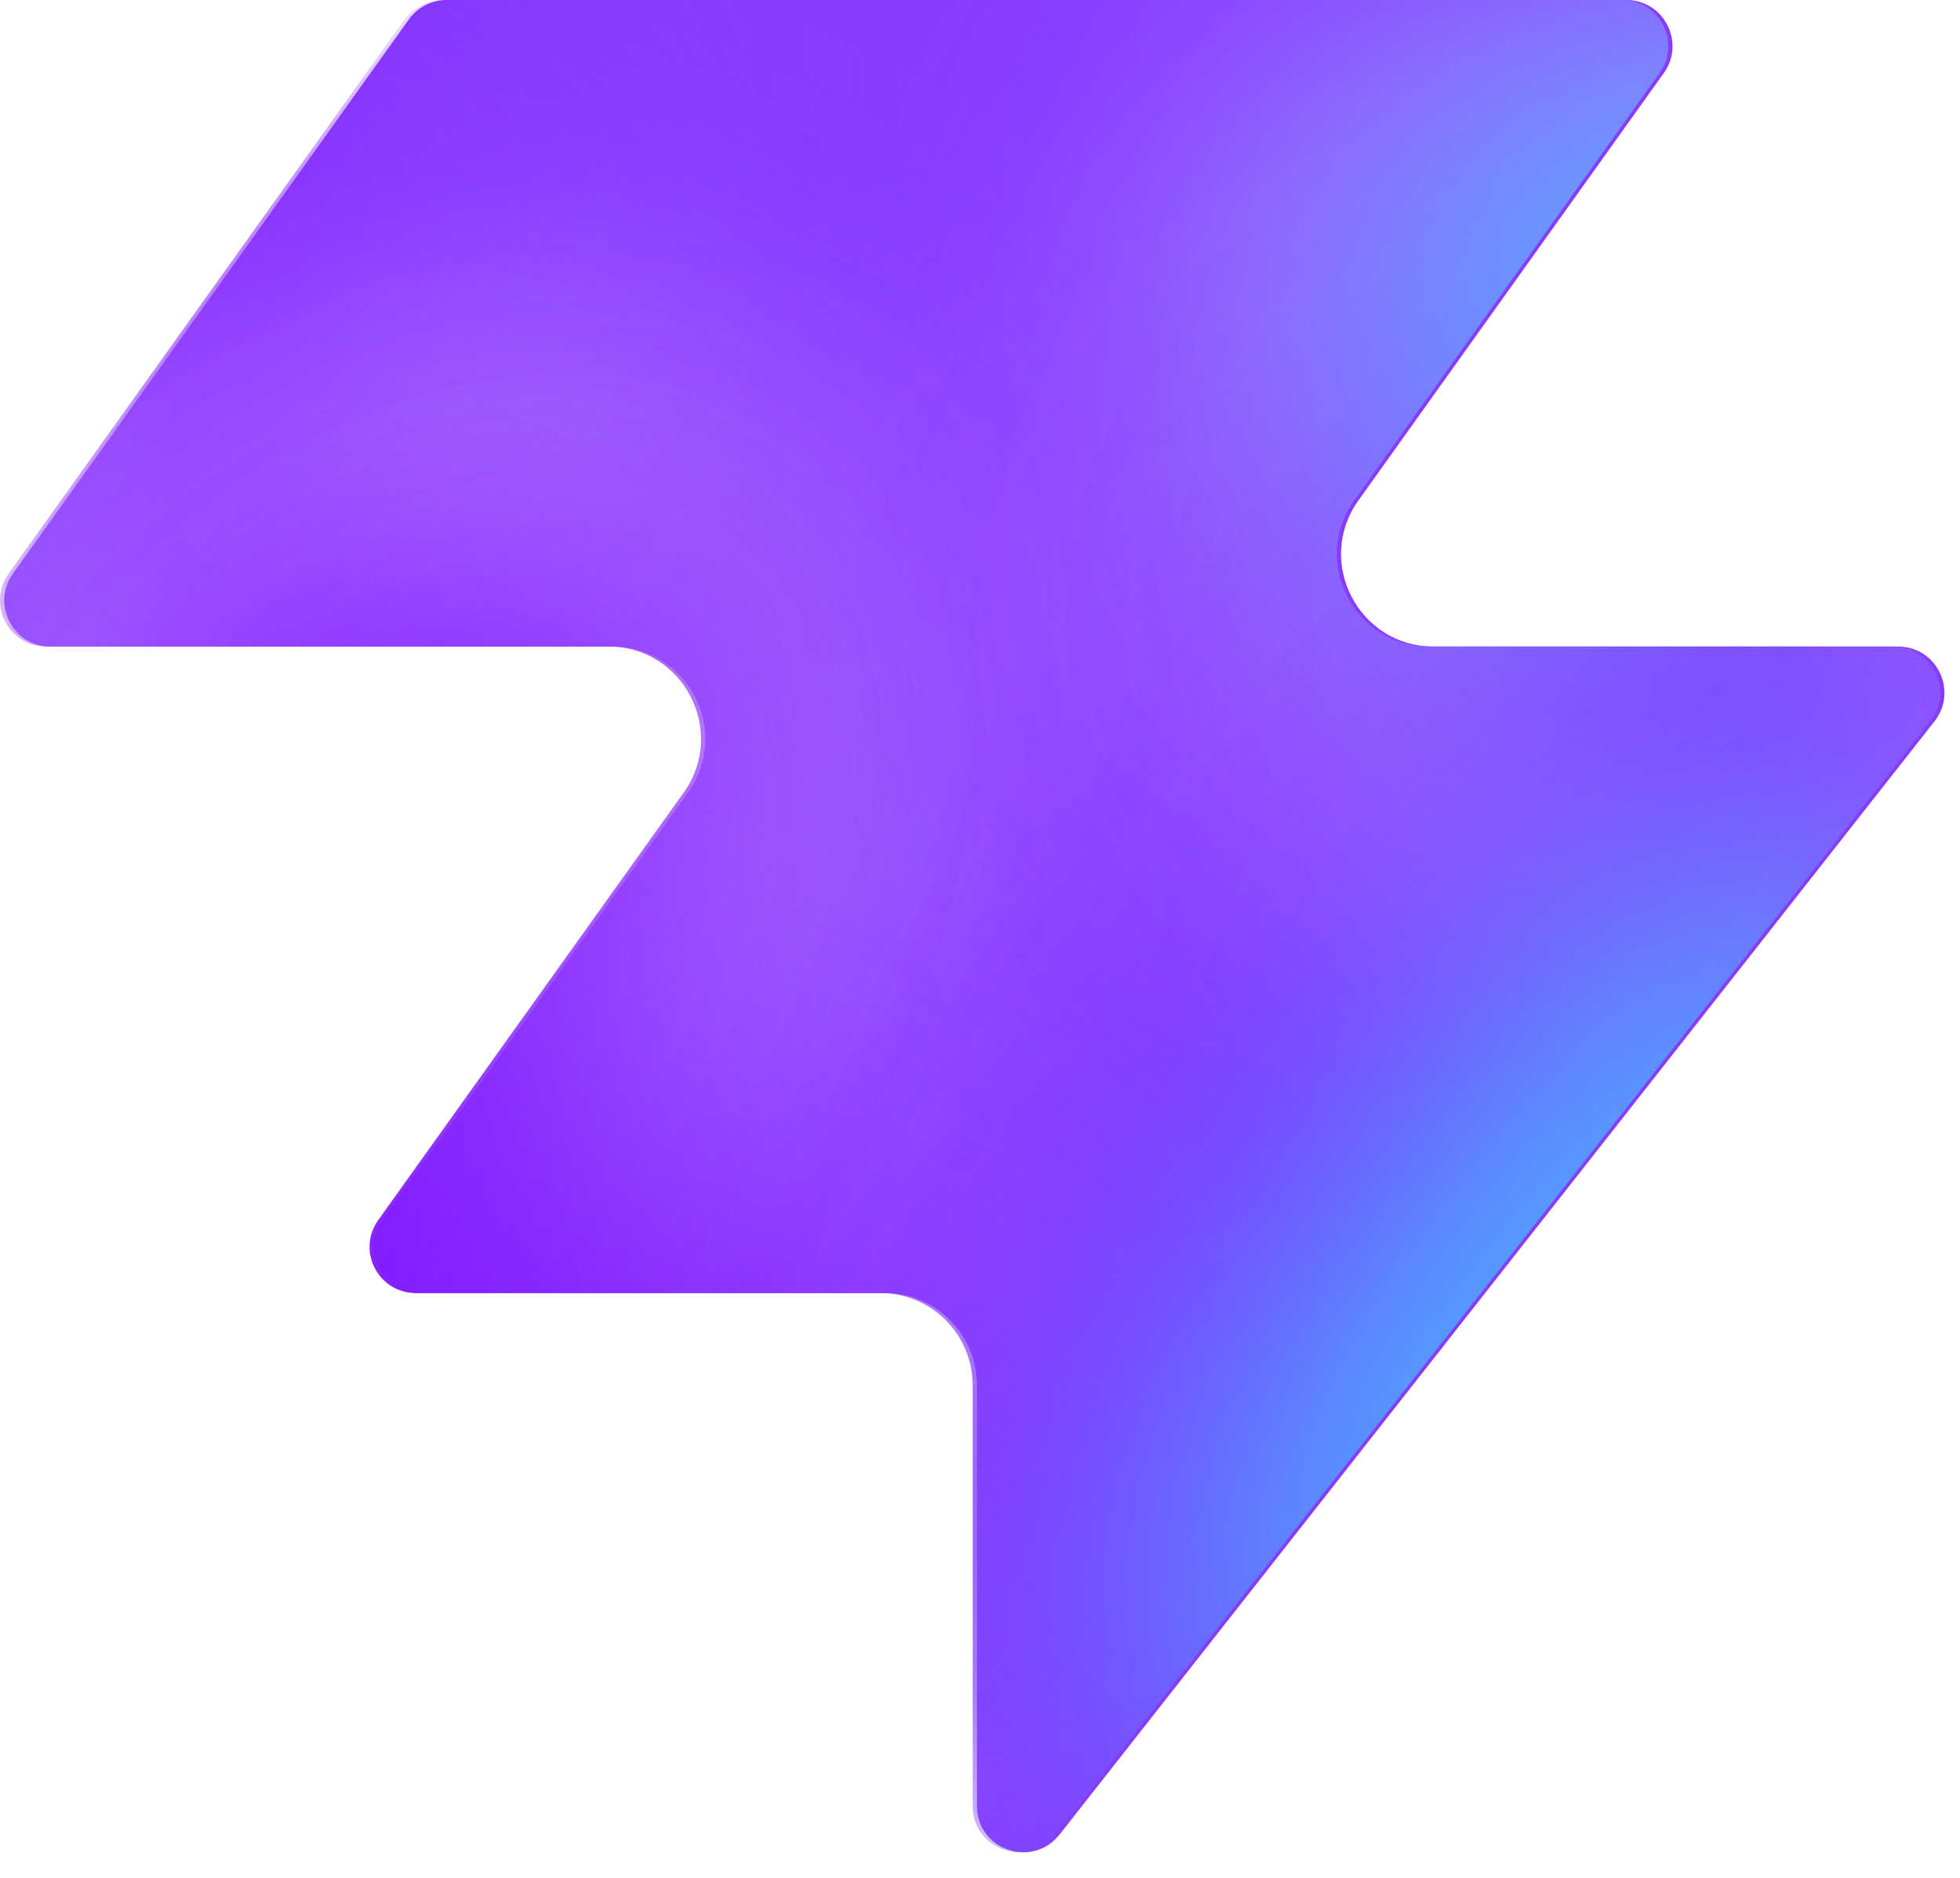
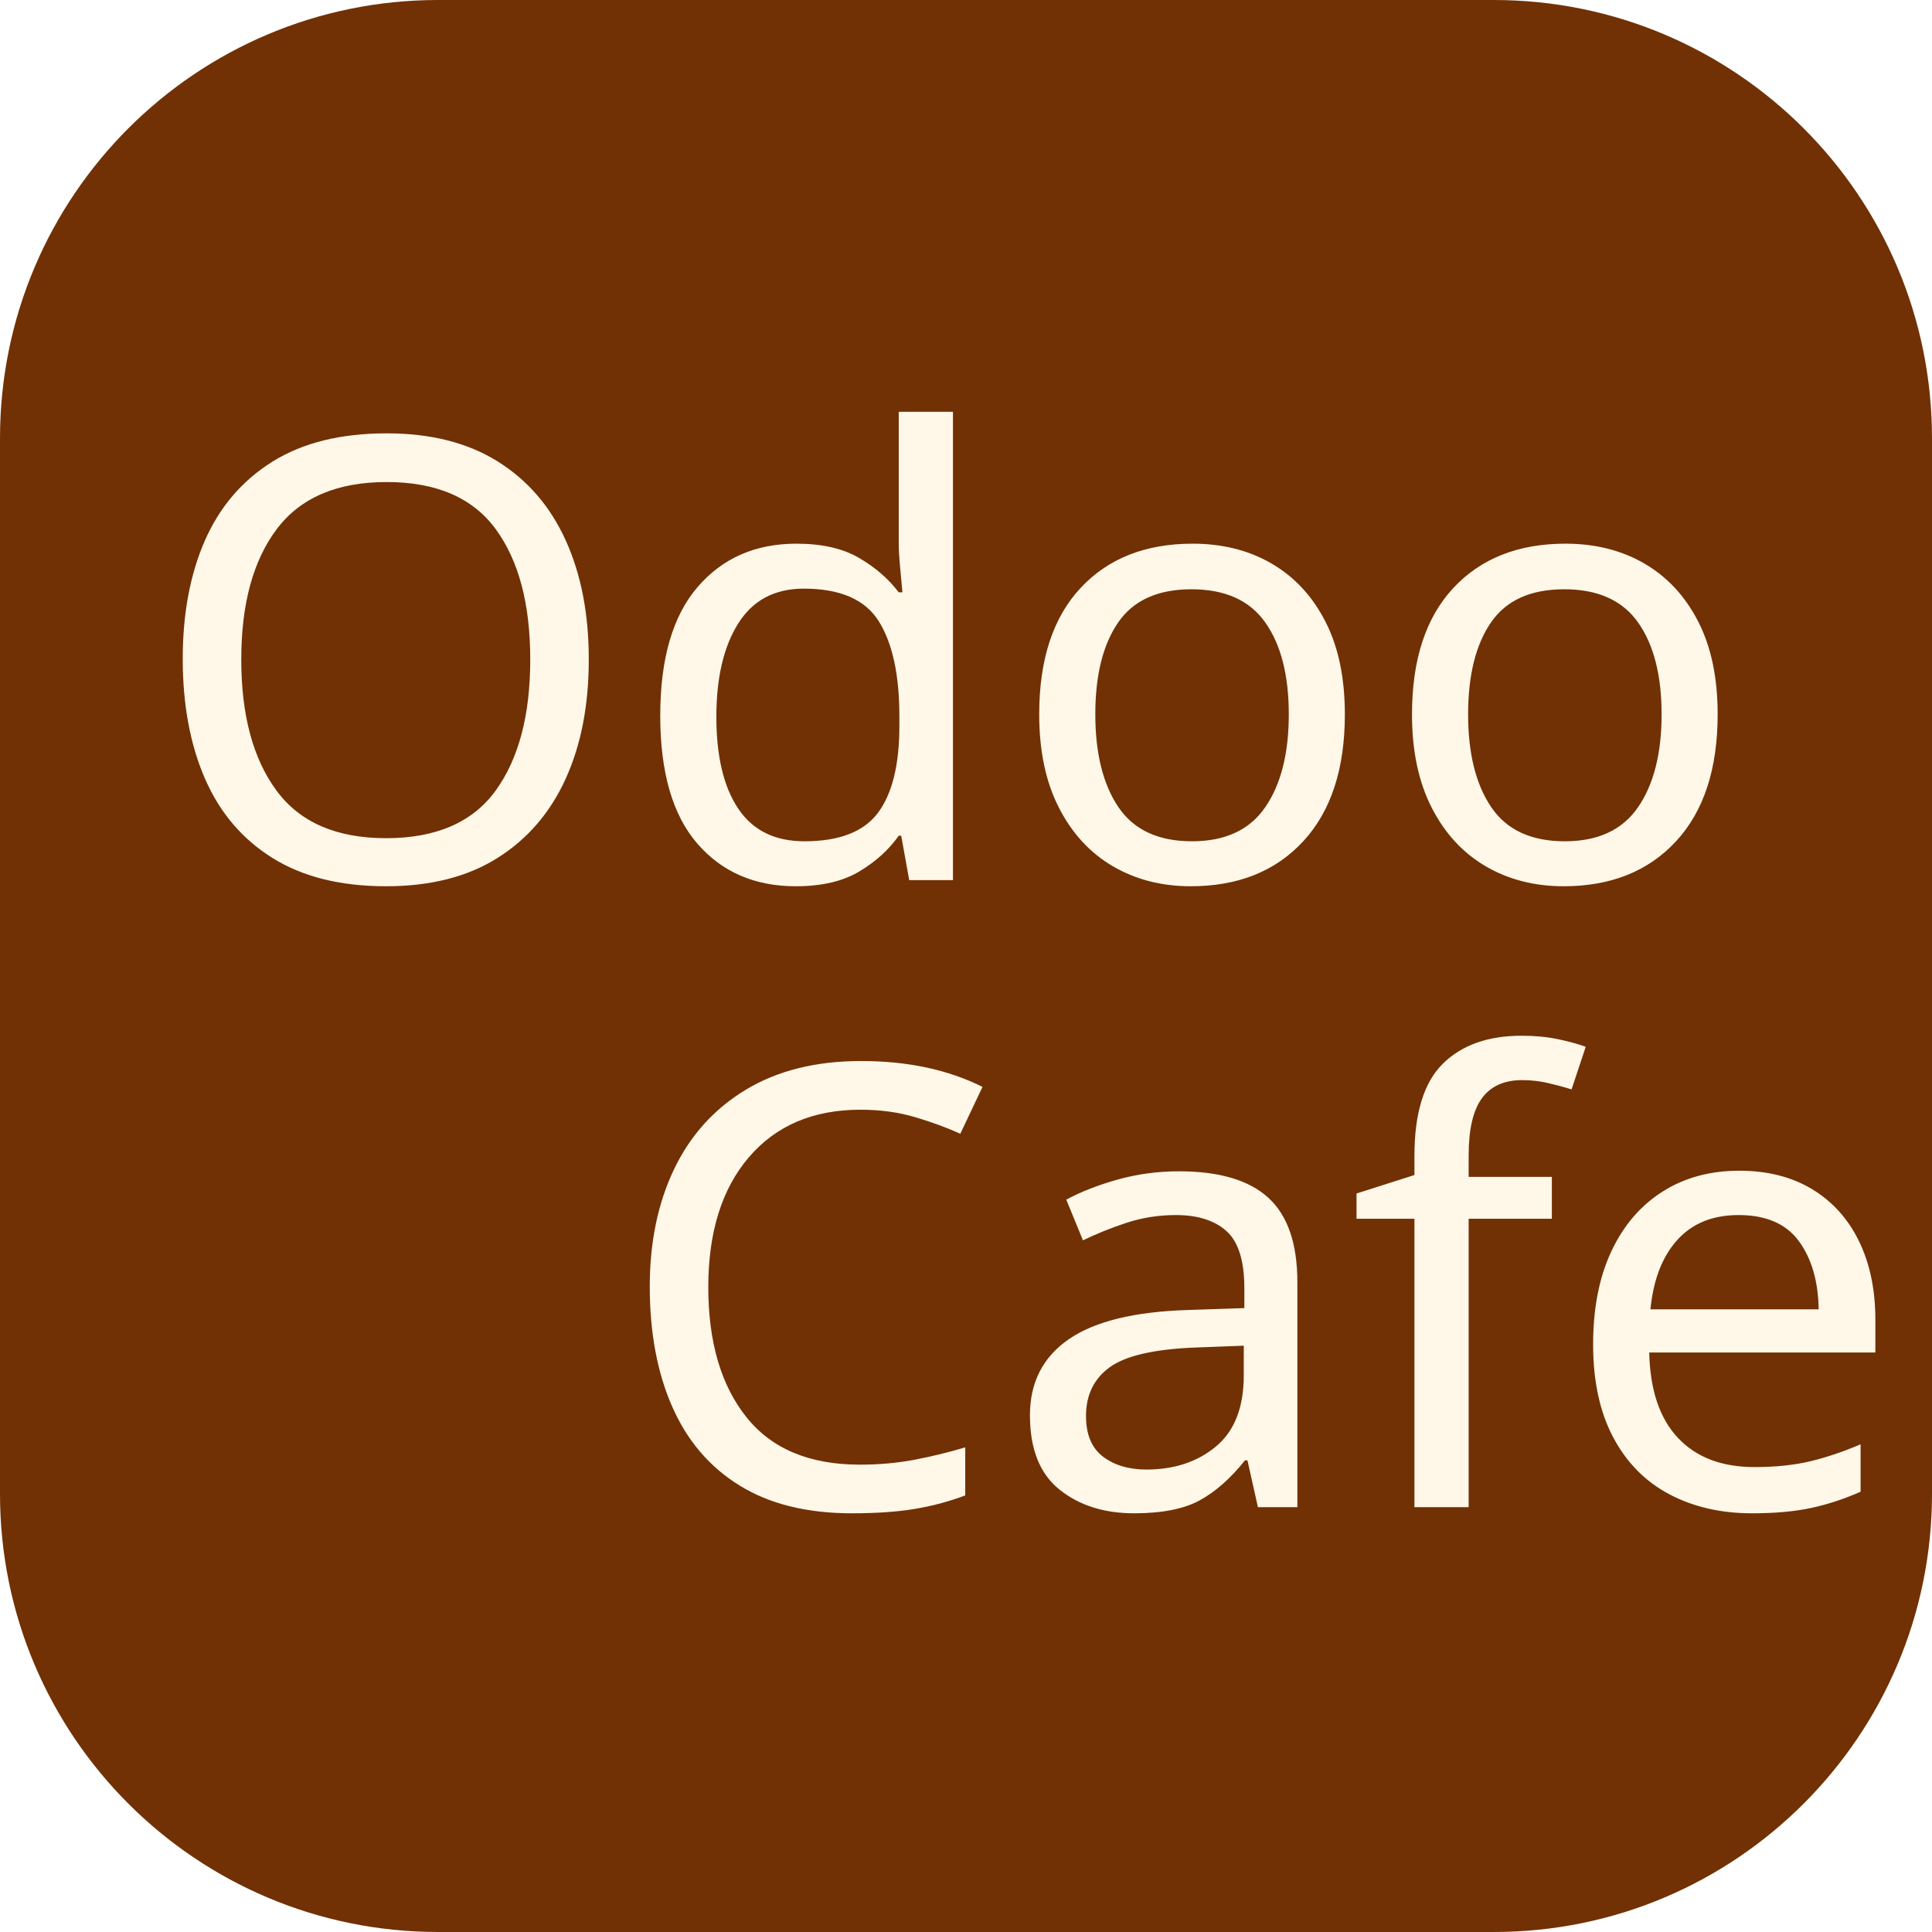
- <svg xmlns="http://www.w3.org/2000/svg" width="48" height="46" fill="none" viewBox="0 0 48 46">
-   <path fill="#863bff" d="M25.946 44.938c-.664.845-2.021.375-2.021-.698V33.937a2.26 2.26 0 0 0-2.262-2.262H10.287c-.92 0-1.456-1.04-.92-1.788l7.48-10.471c1.07-1.497 0-3.578-1.842-3.578H1.237c-.92 0-1.456-1.04-.92-1.788L10.013.474c.214-.297.556-.474.92-.474h28.894c.92 0 1.456 1.04.92 1.788l-7.48 10.471c-1.07 1.498 0 3.579 1.842 3.579h11.377c.943 0 1.473 1.088.89 1.83L25.947 44.94z" style="fill:#863bff;fill:color(display-p3 .525 .23 1);fill-opacity:1" />
-   <mask id="a" width="48" height="46" x="0" y="0" maskUnits="userSpaceOnUse" style="mask-type:alpha">
-     <path fill="#000" d="M25.842 44.938c-.664.844-2.021.375-2.021-.698V33.937a2.26 2.26 0 0 0-2.262-2.262H10.183c-.92 0-1.456-1.04-.92-1.788l7.48-10.471c1.07-1.498 0-3.579-1.842-3.579H1.133c-.92 0-1.456-1.04-.92-1.787L9.91.473c.214-.297.556-.474.92-.474h28.894c.92 0 1.456 1.04.92 1.788l-7.48 10.471c-1.07 1.498 0 3.578 1.842 3.578h11.377c.943 0 1.473 1.088.89 1.832L25.843 44.94z" style="fill:#000;fill-opacity:1" />
-   </mask>
-   <g mask="url(#a)">
-     <g filter="url(#b)">
-       <ellipse cx="5.508" cy="14.704" fill="#ede6ff" rx="5.508" ry="14.704" style="fill:#ede6ff;fill:color(display-p3 .927 .903 1);fill-opacity:1" transform="matrix(.00324 1 1 -.00324 -4.47 31.516)" />
-     </g>
-     <g filter="url(#c)">
-       <ellipse cx="10.399" cy="29.851" fill="#ede6ff" rx="10.399" ry="29.851" style="fill:#ede6ff;fill:color(display-p3 .927 .903 1);fill-opacity:1" transform="matrix(.00324 1 1 -.00324 -39.328 7.883)" />
-     </g>
-     <g filter="url(#d)">
-       <ellipse cx="5.508" cy="30.487" fill="#7e14ff" rx="5.508" ry="30.487" style="fill:#7e14ff;fill:color(display-p3 .492 .077 1);fill-opacity:1" transform="rotate(89.814 -25.913 -14.639)scale(1 -1)" />
-     </g>
-     <g filter="url(#e)">
-       <ellipse cx="5.508" cy="30.599" fill="#7e14ff" rx="5.508" ry="30.599" style="fill:#7e14ff;fill:color(display-p3 .492 .077 1);fill-opacity:1" transform="rotate(89.814 -32.644 -3.334)scale(1 -1)" />
-     </g>
-     <g filter="url(#f)">
-       <ellipse cx="5.508" cy="30.599" fill="#7e14ff" rx="5.508" ry="30.599" style="fill:#7e14ff;fill:color(display-p3 .492 .077 1);fill-opacity:1" transform="matrix(.00324 1 1 -.00324 -34.34 30.47)" />
-     </g>
-     <g filter="url(#g)">
-       <ellipse cx="14.072" cy="22.078" fill="#ede6ff" rx="14.072" ry="22.078" style="fill:#ede6ff;fill:color(display-p3 .927 .903 1);fill-opacity:1" transform="rotate(93.35 24.506 48.493)scale(-1 1)" />
-     </g>
-     <g filter="url(#h)">
-       <ellipse cx="3.47" cy="21.501" fill="#7e14ff" rx="3.47" ry="21.501" style="fill:#7e14ff;fill:color(display-p3 .492 .077 1);fill-opacity:1" transform="rotate(89.009 28.708 47.59)scale(-1 1)" />
-     </g>
-     <g filter="url(#i)">
-       <ellipse cx="3.47" cy="21.501" fill="#7e14ff" rx="3.47" ry="21.501" style="fill:#7e14ff;fill:color(display-p3 .492 .077 1);fill-opacity:1" transform="rotate(89.009 28.708 47.59)scale(-1 1)" />
-     </g>
-     <g filter="url(#j)">
-       <ellipse cx=".387" cy="8.972" fill="#7e14ff" rx="4.407" ry="29.108" style="fill:#7e14ff;fill:color(display-p3 .492 .077 1);fill-opacity:1" transform="rotate(39.51 .387 8.972)" />
-     </g>
-     <g filter="url(#k)">
-       <ellipse cx="47.523" cy="-6.092" fill="#7e14ff" rx="4.407" ry="29.108" style="fill:#7e14ff;fill:color(display-p3 .492 .077 1);fill-opacity:1" transform="rotate(37.892 47.523 -6.092)" />
-     </g>
-     <g filter="url(#l)">
-       <ellipse cx="41.412" cy="6.333" fill="#47bfff" rx="5.971" ry="9.665" style="fill:#47bfff;fill:color(display-p3 .28 .748 1);fill-opacity:1" transform="rotate(37.892 41.412 6.333)" />
-     </g>
-     <g filter="url(#m)">
-       <ellipse cx="-1.879" cy="38.332" fill="#7e14ff" rx="4.407" ry="29.108" style="fill:#7e14ff;fill:color(display-p3 .492 .077 1);fill-opacity:1" transform="rotate(37.892 -1.88 38.332)" />
-     </g>
-     <g filter="url(#n)">
-       <ellipse cx="-1.879" cy="38.332" fill="#7e14ff" rx="4.407" ry="29.108" style="fill:#7e14ff;fill:color(display-p3 .492 .077 1);fill-opacity:1" transform="rotate(37.892 -1.88 38.332)" />
-     </g>
-     <g filter="url(#o)">
-       <ellipse cx="35.651" cy="29.907" fill="#7e14ff" rx="4.407" ry="29.108" style="fill:#7e14ff;fill:color(display-p3 .492 .077 1);fill-opacity:1" transform="rotate(37.892 35.651 29.907)" />
-     </g>
-     <g filter="url(#p)">
-       <ellipse cx="38.418" cy="32.4" fill="#47bfff" rx="5.971" ry="15.297" style="fill:#47bfff;fill:color(display-p3 .28 .748 1);fill-opacity:1" transform="rotate(37.892 38.418 32.4)" />
-     </g>
-   </g>
+ <svg xmlns="http://www.w3.org/2000/svg" id="Layer_1" viewBox="0 0 623 623">
  <defs>
-     <filter id="b" width="60.045" height="41.654" x="-19.77" y="16.149" color-interpolation-filters="sRGB" filterUnits="userSpaceOnUse">
-       <feFlood flood-opacity="0" result="BackgroundImageFix" />
-       <feBlend in="SourceGraphic" in2="BackgroundImageFix" result="shape" />
-       <feGaussianBlur result="effect1_foregroundBlur_2002_17158" stdDeviation="7.659" />
-     </filter>
-     <filter id="c" width="90.34" height="51.437" x="-54.613" y="-7.533" color-interpolation-filters="sRGB" filterUnits="userSpaceOnUse">
-       <feFlood flood-opacity="0" result="BackgroundImageFix" />
-       <feBlend in="SourceGraphic" in2="BackgroundImageFix" result="shape" />
-       <feGaussianBlur result="effect1_foregroundBlur_2002_17158" stdDeviation="7.659" />
-     </filter>
-     <filter id="d" width="79.355" height="29.4" x="-49.64" y="2.03" color-interpolation-filters="sRGB" filterUnits="userSpaceOnUse">
-       <feFlood flood-opacity="0" result="BackgroundImageFix" />
-       <feBlend in="SourceGraphic" in2="BackgroundImageFix" result="shape" />
-       <feGaussianBlur result="effect1_foregroundBlur_2002_17158" stdDeviation="4.596" />
-     </filter>
-     <filter id="e" width="79.579" height="29.4" x="-45.045" y="20.029" color-interpolation-filters="sRGB" filterUnits="userSpaceOnUse">
-       <feFlood flood-opacity="0" result="BackgroundImageFix" />
-       <feBlend in="SourceGraphic" in2="BackgroundImageFix" result="shape" />
-       <feGaussianBlur result="effect1_foregroundBlur_2002_17158" stdDeviation="4.596" />
-     </filter>
-     <filter id="f" width="79.579" height="29.4" x="-43.513" y="21.178" color-interpolation-filters="sRGB" filterUnits="userSpaceOnUse">
-       <feFlood flood-opacity="0" result="BackgroundImageFix" />
-       <feBlend in="SourceGraphic" in2="BackgroundImageFix" result="shape" />
-       <feGaussianBlur result="effect1_foregroundBlur_2002_17158" stdDeviation="4.596" />
-     </filter>
-     <filter id="g" width="74.749" height="58.852" x="15.756" y="-17.901" color-interpolation-filters="sRGB" filterUnits="userSpaceOnUse">
-       <feFlood flood-opacity="0" result="BackgroundImageFix" />
-       <feBlend in="SourceGraphic" in2="BackgroundImageFix" result="shape" />
-       <feGaussianBlur result="effect1_foregroundBlur_2002_17158" stdDeviation="7.659" />
-     </filter>
-     <filter id="h" width="61.377" height="25.362" x="23.548" y="2.284" color-interpolation-filters="sRGB" filterUnits="userSpaceOnUse">
-       <feFlood flood-opacity="0" result="BackgroundImageFix" />
-       <feBlend in="SourceGraphic" in2="BackgroundImageFix" result="shape" />
-       <feGaussianBlur result="effect1_foregroundBlur_2002_17158" stdDeviation="4.596" />
-     </filter>
-     <filter id="i" width="61.377" height="25.362" x="23.548" y="2.284" color-interpolation-filters="sRGB" filterUnits="userSpaceOnUse">
-       <feFlood flood-opacity="0" result="BackgroundImageFix" />
-       <feBlend in="SourceGraphic" in2="BackgroundImageFix" result="shape" />
-       <feGaussianBlur result="effect1_foregroundBlur_2002_17158" stdDeviation="4.596" />
-     </filter>
-     <filter id="j" width="56.045" height="63.649" x="-27.636" y="-22.853" color-interpolation-filters="sRGB" filterUnits="userSpaceOnUse">
-       <feFlood flood-opacity="0" result="BackgroundImageFix" />
-       <feBlend in="SourceGraphic" in2="BackgroundImageFix" result="shape" />
-       <feGaussianBlur result="effect1_foregroundBlur_2002_17158" stdDeviation="4.596" />
-     </filter>
-     <filter id="k" width="54.814" height="64.646" x="20.116" y="-38.415" color-interpolation-filters="sRGB" filterUnits="userSpaceOnUse">
-       <feFlood flood-opacity="0" result="BackgroundImageFix" />
-       <feBlend in="SourceGraphic" in2="BackgroundImageFix" result="shape" />
-       <feGaussianBlur result="effect1_foregroundBlur_2002_17158" stdDeviation="4.596" />
-     </filter>
-     <filter id="l" width="33.541" height="35.313" x="24.641" y="-11.323" color-interpolation-filters="sRGB" filterUnits="userSpaceOnUse">
-       <feFlood flood-opacity="0" result="BackgroundImageFix" />
-       <feBlend in="SourceGraphic" in2="BackgroundImageFix" result="shape" />
-       <feGaussianBlur result="effect1_foregroundBlur_2002_17158" stdDeviation="4.596" />
-     </filter>
-     <filter id="m" width="54.814" height="64.646" x="-29.286" y="6.009" color-interpolation-filters="sRGB" filterUnits="userSpaceOnUse">
-       <feFlood flood-opacity="0" result="BackgroundImageFix" />
-       <feBlend in="SourceGraphic" in2="BackgroundImageFix" result="shape" />
-       <feGaussianBlur result="effect1_foregroundBlur_2002_17158" stdDeviation="4.596" />
-     </filter>
-     <filter id="n" width="54.814" height="64.646" x="-29.286" y="6.009" color-interpolation-filters="sRGB" filterUnits="userSpaceOnUse">
-       <feFlood flood-opacity="0" result="BackgroundImageFix" />
-       <feBlend in="SourceGraphic" in2="BackgroundImageFix" result="shape" />
-       <feGaussianBlur result="effect1_foregroundBlur_2002_17158" stdDeviation="4.596" />
-     </filter>
-     <filter id="o" width="54.814" height="64.646" x="8.244" y="-2.416" color-interpolation-filters="sRGB" filterUnits="userSpaceOnUse">
-       <feFlood flood-opacity="0" result="BackgroundImageFix" />
-       <feBlend in="SourceGraphic" in2="BackgroundImageFix" result="shape" />
-       <feGaussianBlur result="effect1_foregroundBlur_2002_17158" stdDeviation="4.596" />
-     </filter>
-     <filter id="p" width="39.409" height="43.623" x="18.713" y="10.588" color-interpolation-filters="sRGB" filterUnits="userSpaceOnUse">
-       <feFlood flood-opacity="0" result="BackgroundImageFix" />
-       <feBlend in="SourceGraphic" in2="BackgroundImageFix" result="shape" />
-       <feGaussianBlur result="effect1_foregroundBlur_2002_17158" stdDeviation="4.596" />
-     </filter>
+     <style>
+       .cls-1 {
+         fill: #fff7e8;
+         font-family: Ananda, Ananda;
+         font-size: 198.7px;
+       }
+ 
+       .cls-2 {
+         fill: #713105;
+       }
+     </style>
  </defs>
+   <rect class="cls-2" width="623" height="623" rx="141.3" ry="141.3" />
+   <text class="cls-1" transform="translate(46.8 283.8)">
+     <tspan x="0" y="0">Odoo</tspan>
+   </text>
+   <text class="cls-1" transform="translate(197.4 486)">
+     <tspan x="0" y="0">Cafe</tspan>
+   </text>
</svg>
